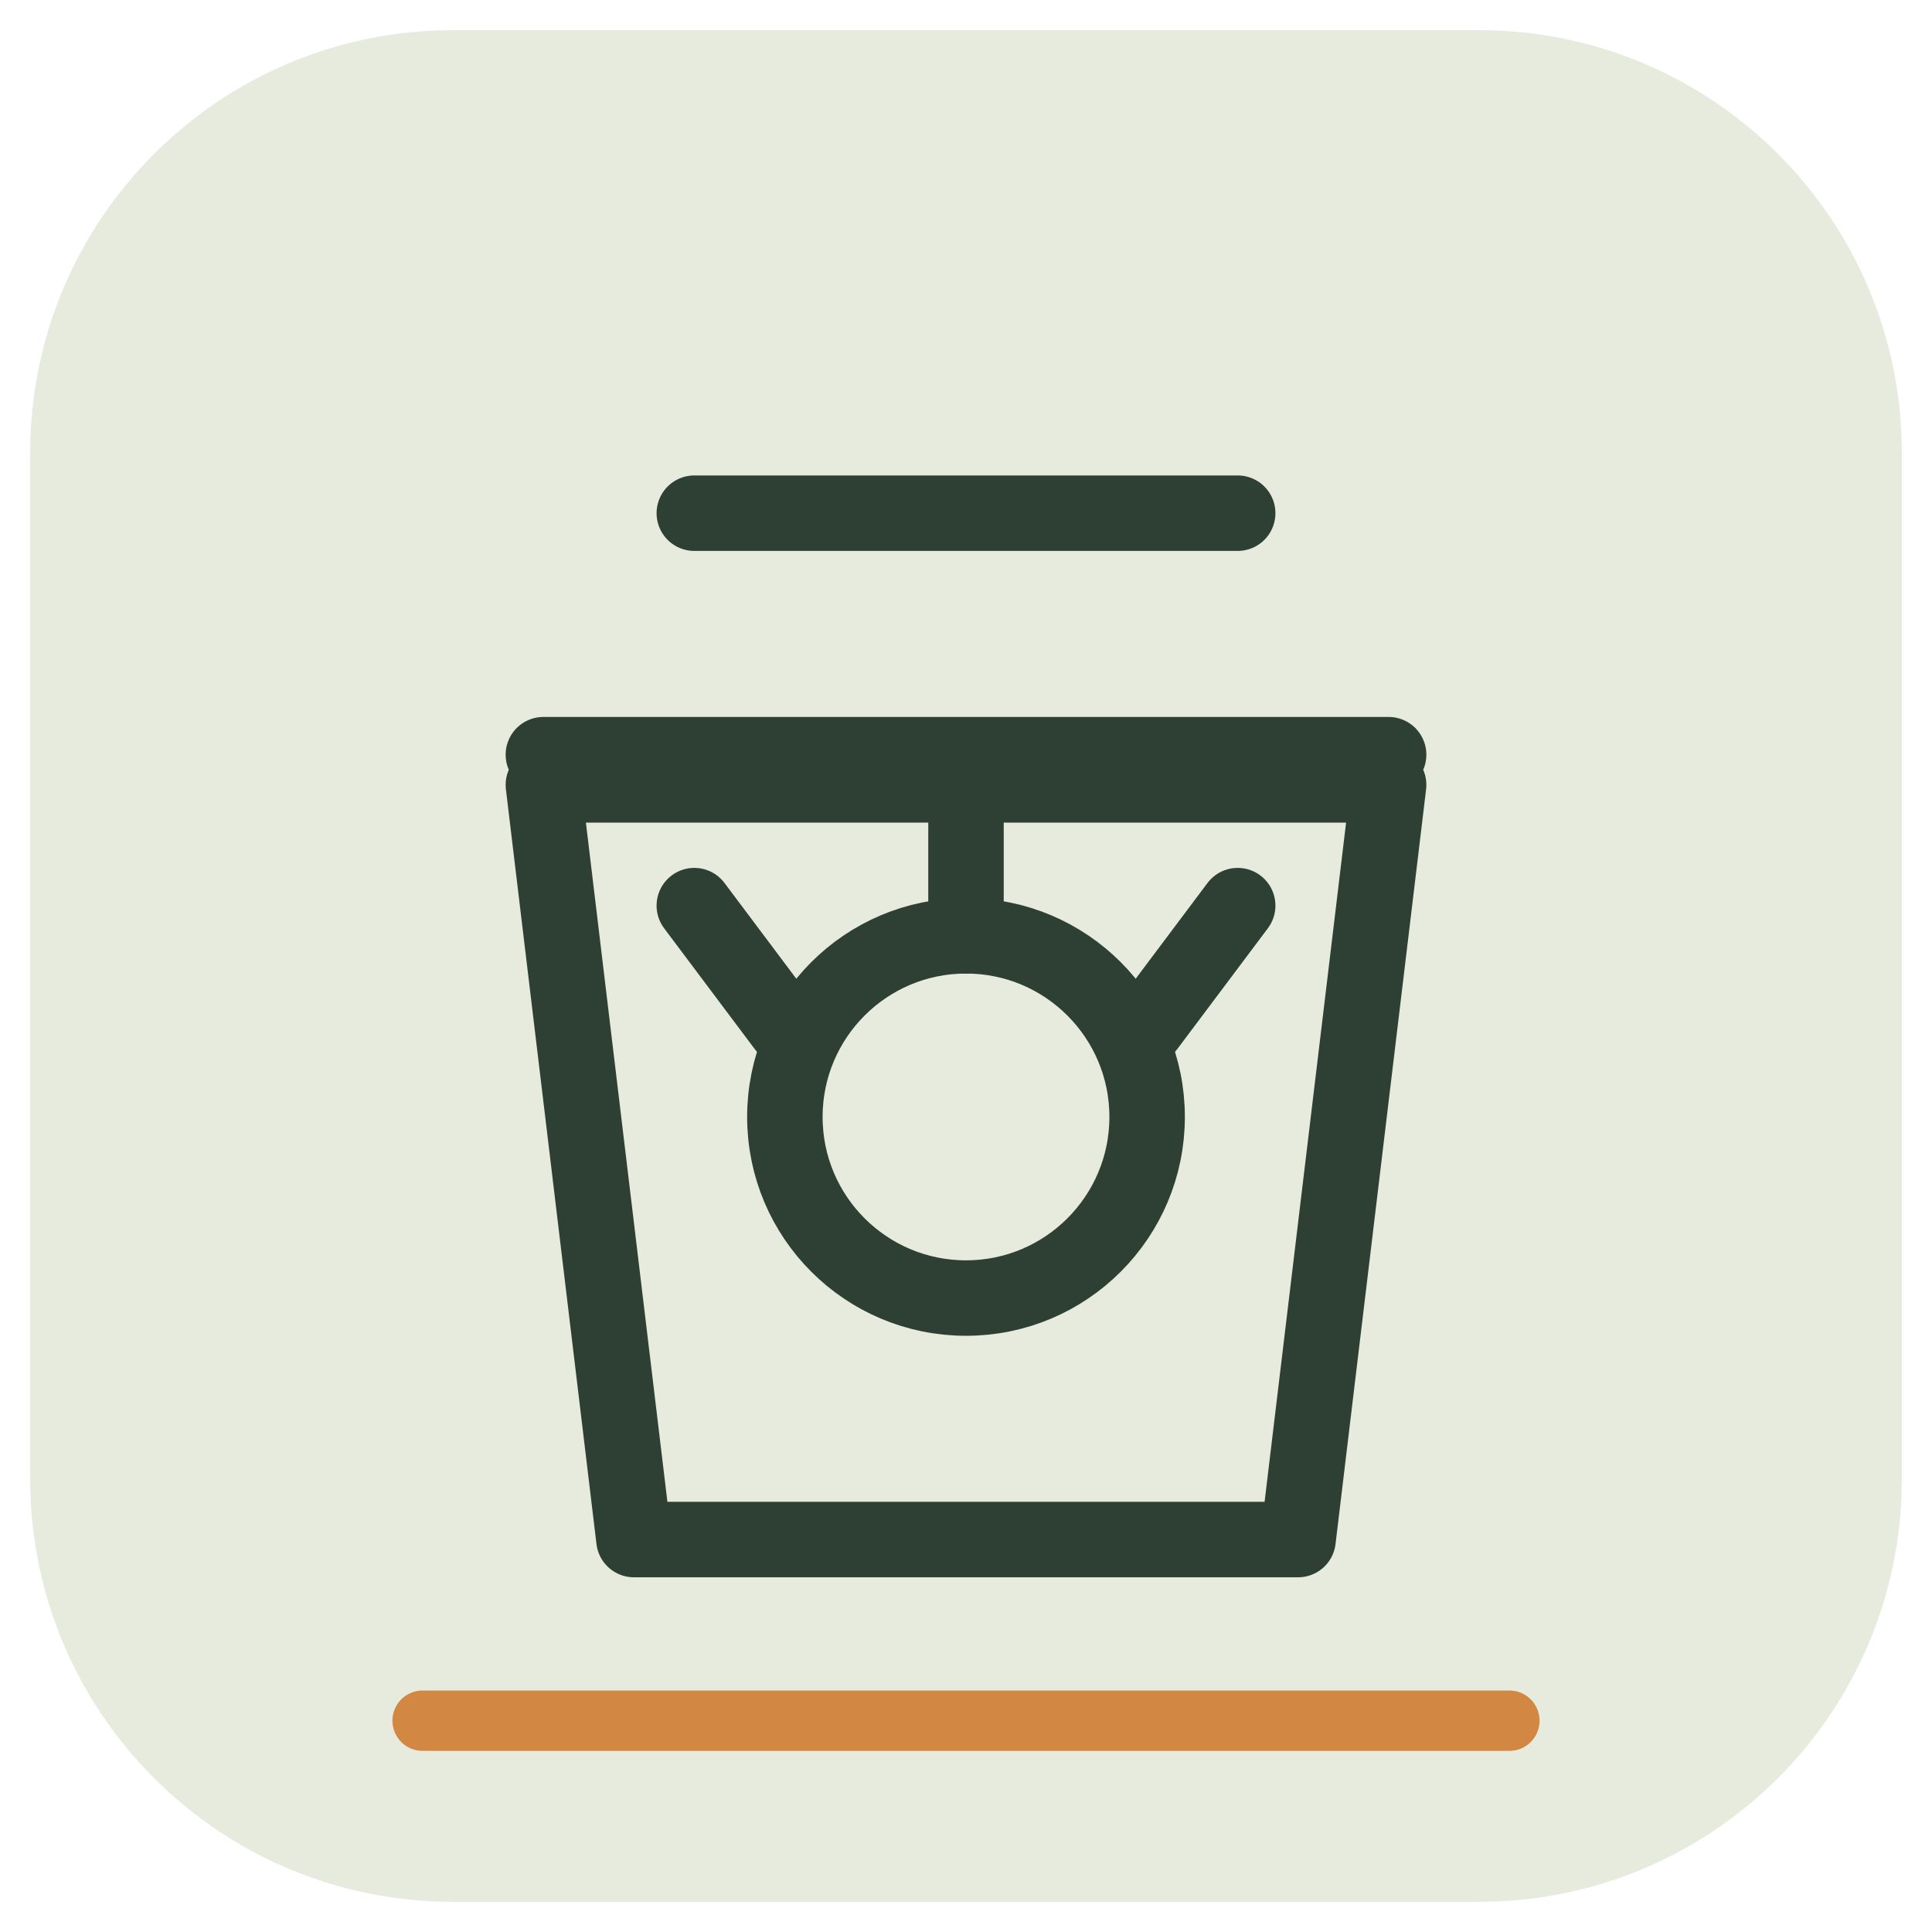
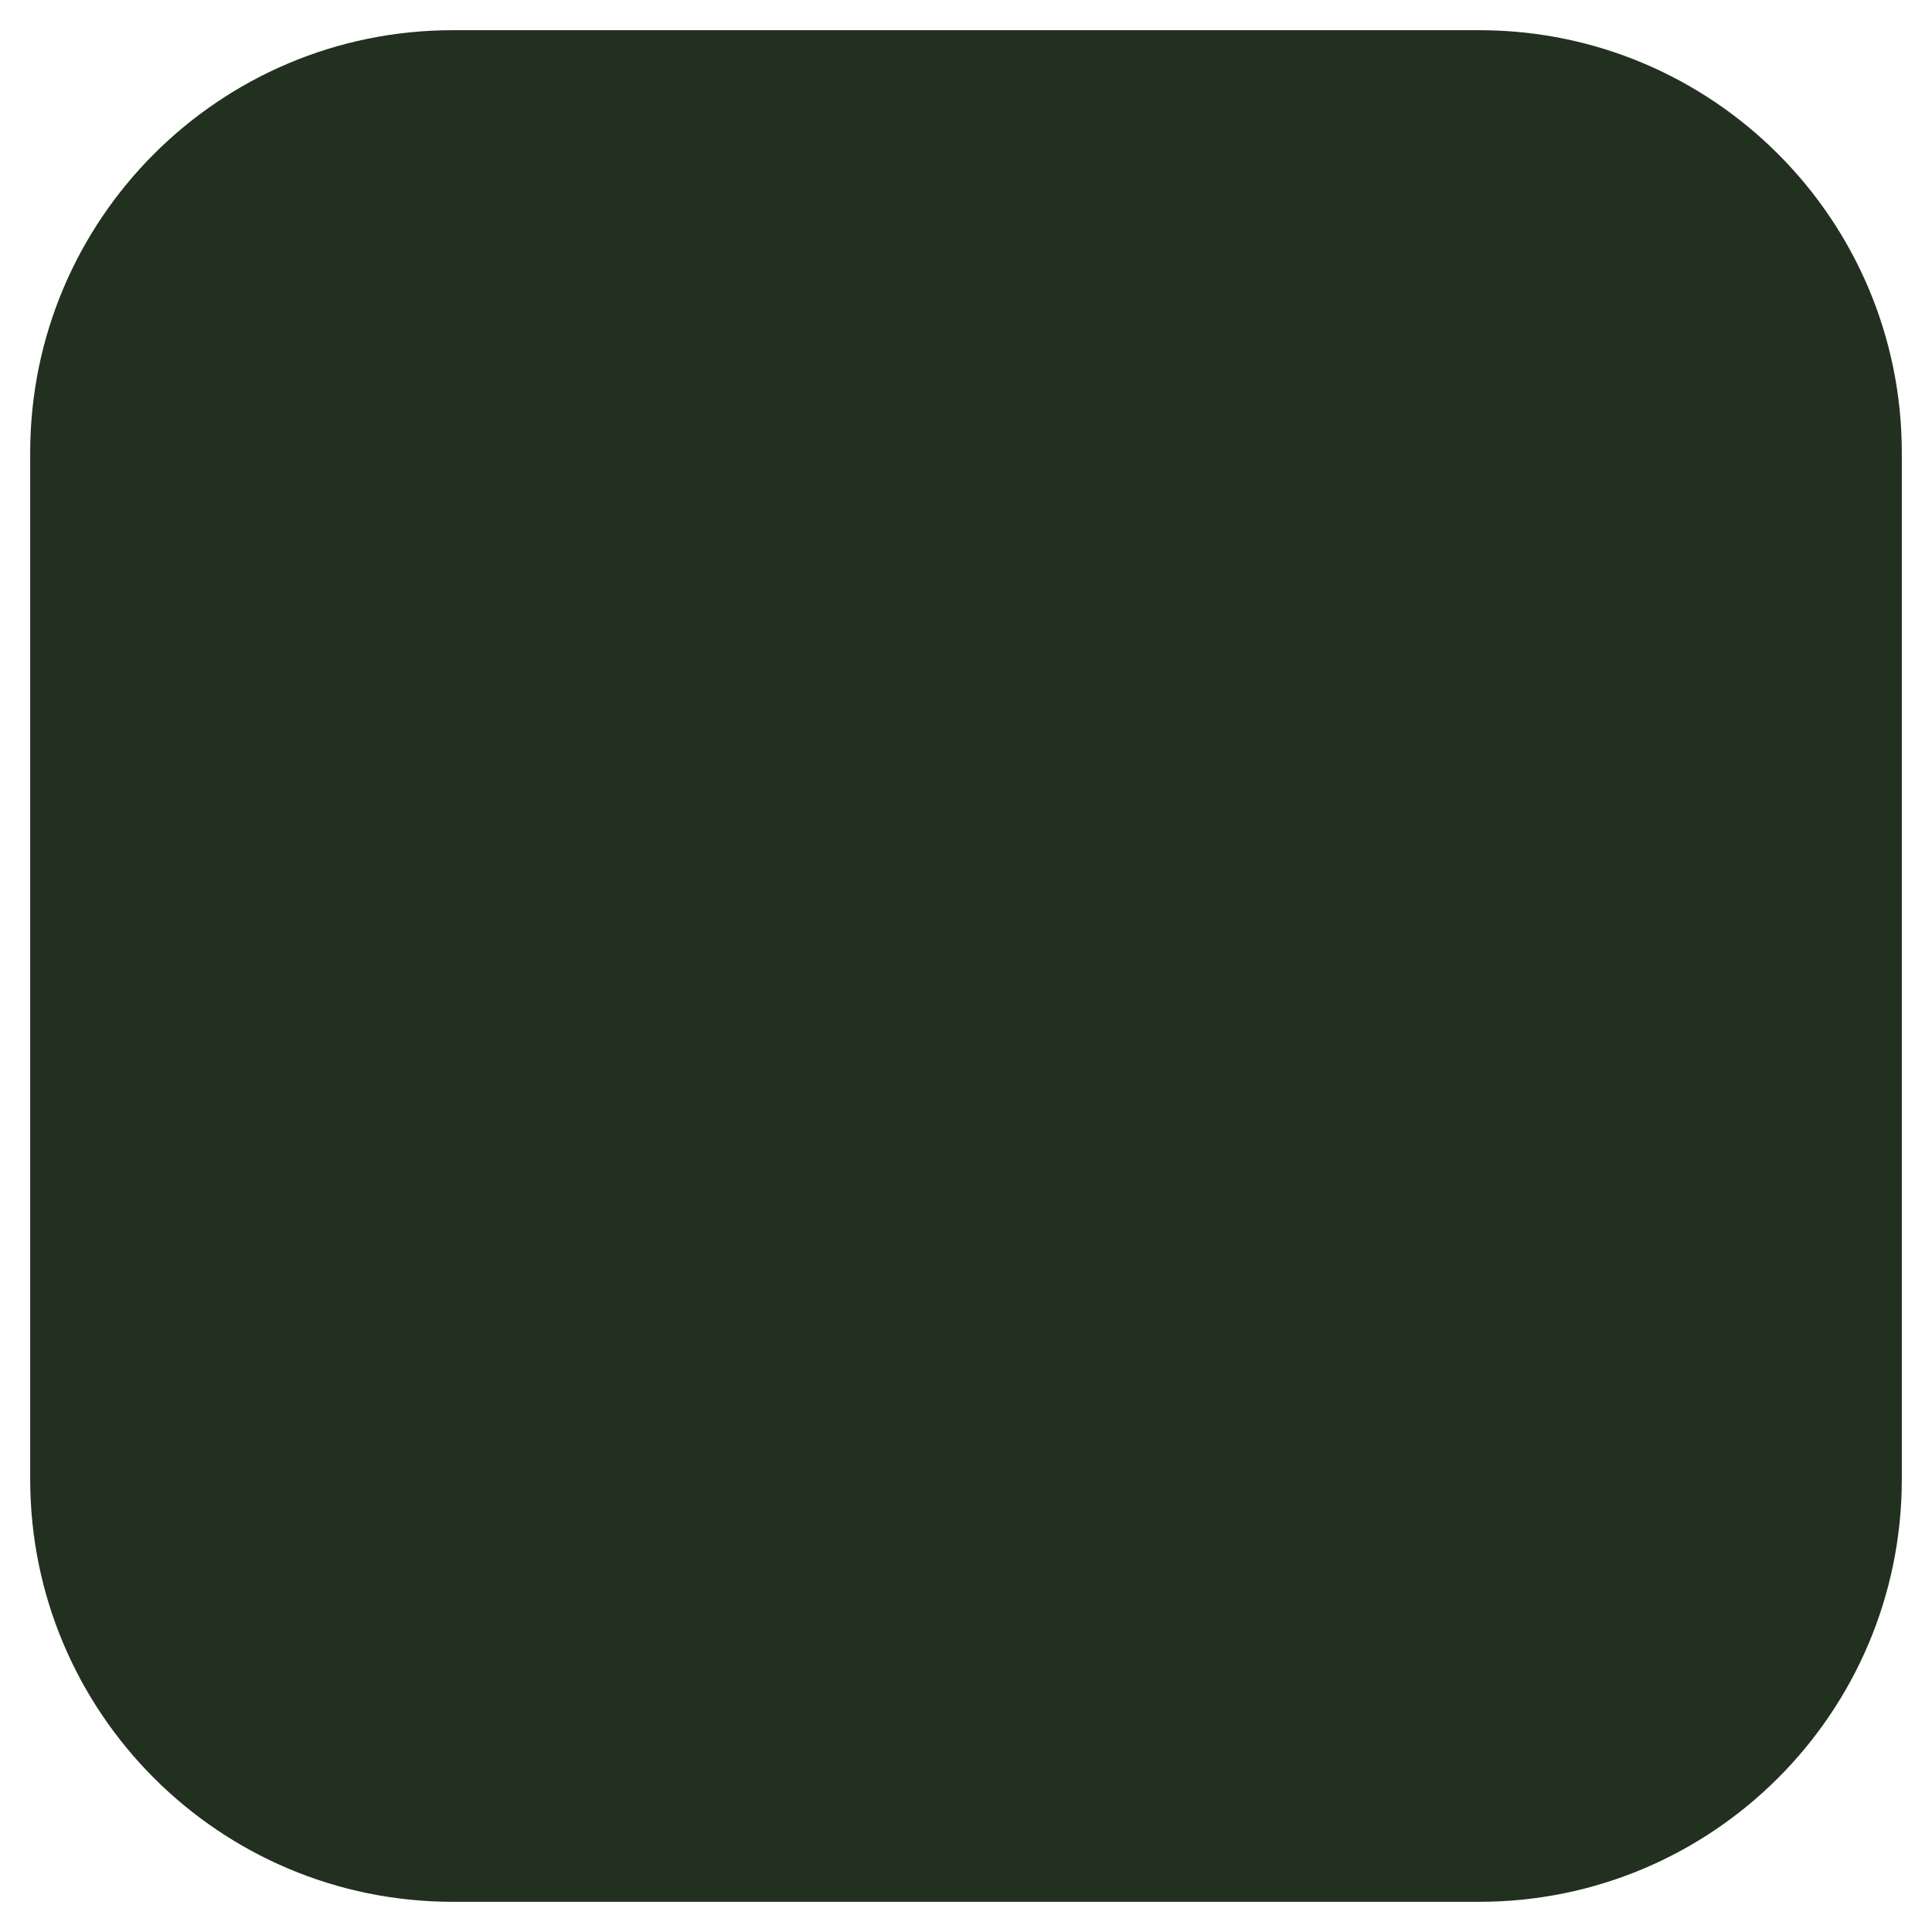
- <svg xmlns="http://www.w3.org/2000/svg" width="64" height="64" viewBox="0 0 64 64" role="img" aria-label="selbst-tomatensosse" color="#2E4034">
-   <rect x="1" y="1" width="62" height="62" rx="14" fill="#E6EBDD" />
+ <svg xmlns="http://www.w3.org/2000/svg" width="64" height="64" viewBox="0 0 64 64" role="img" aria-label="selbst-tomatensosse" color="#22301F">
+   <rect x="1" y="1" width="62" height="62" rx="14" fill="#22301F" />
  <g stroke="currentColor" fill="none" stroke-width="2.5" stroke-linecap="round" stroke-linejoin="round">
    <path d="M18 26h28l-3 25H21Z M18 25h28M23 17h18" />
    <circle cx="32" cy="37" r="6" />
    <path d="M32 26v5M26 34l-3-4M38 34l3-4" />
  </g>
-   <path d="M14 57h36" stroke="#D28742" stroke-width="2" stroke-linecap="round" />
+   <path d="M14 57h36" stroke="#22301F" stroke-width="2" stroke-linecap="round" />
</svg>
